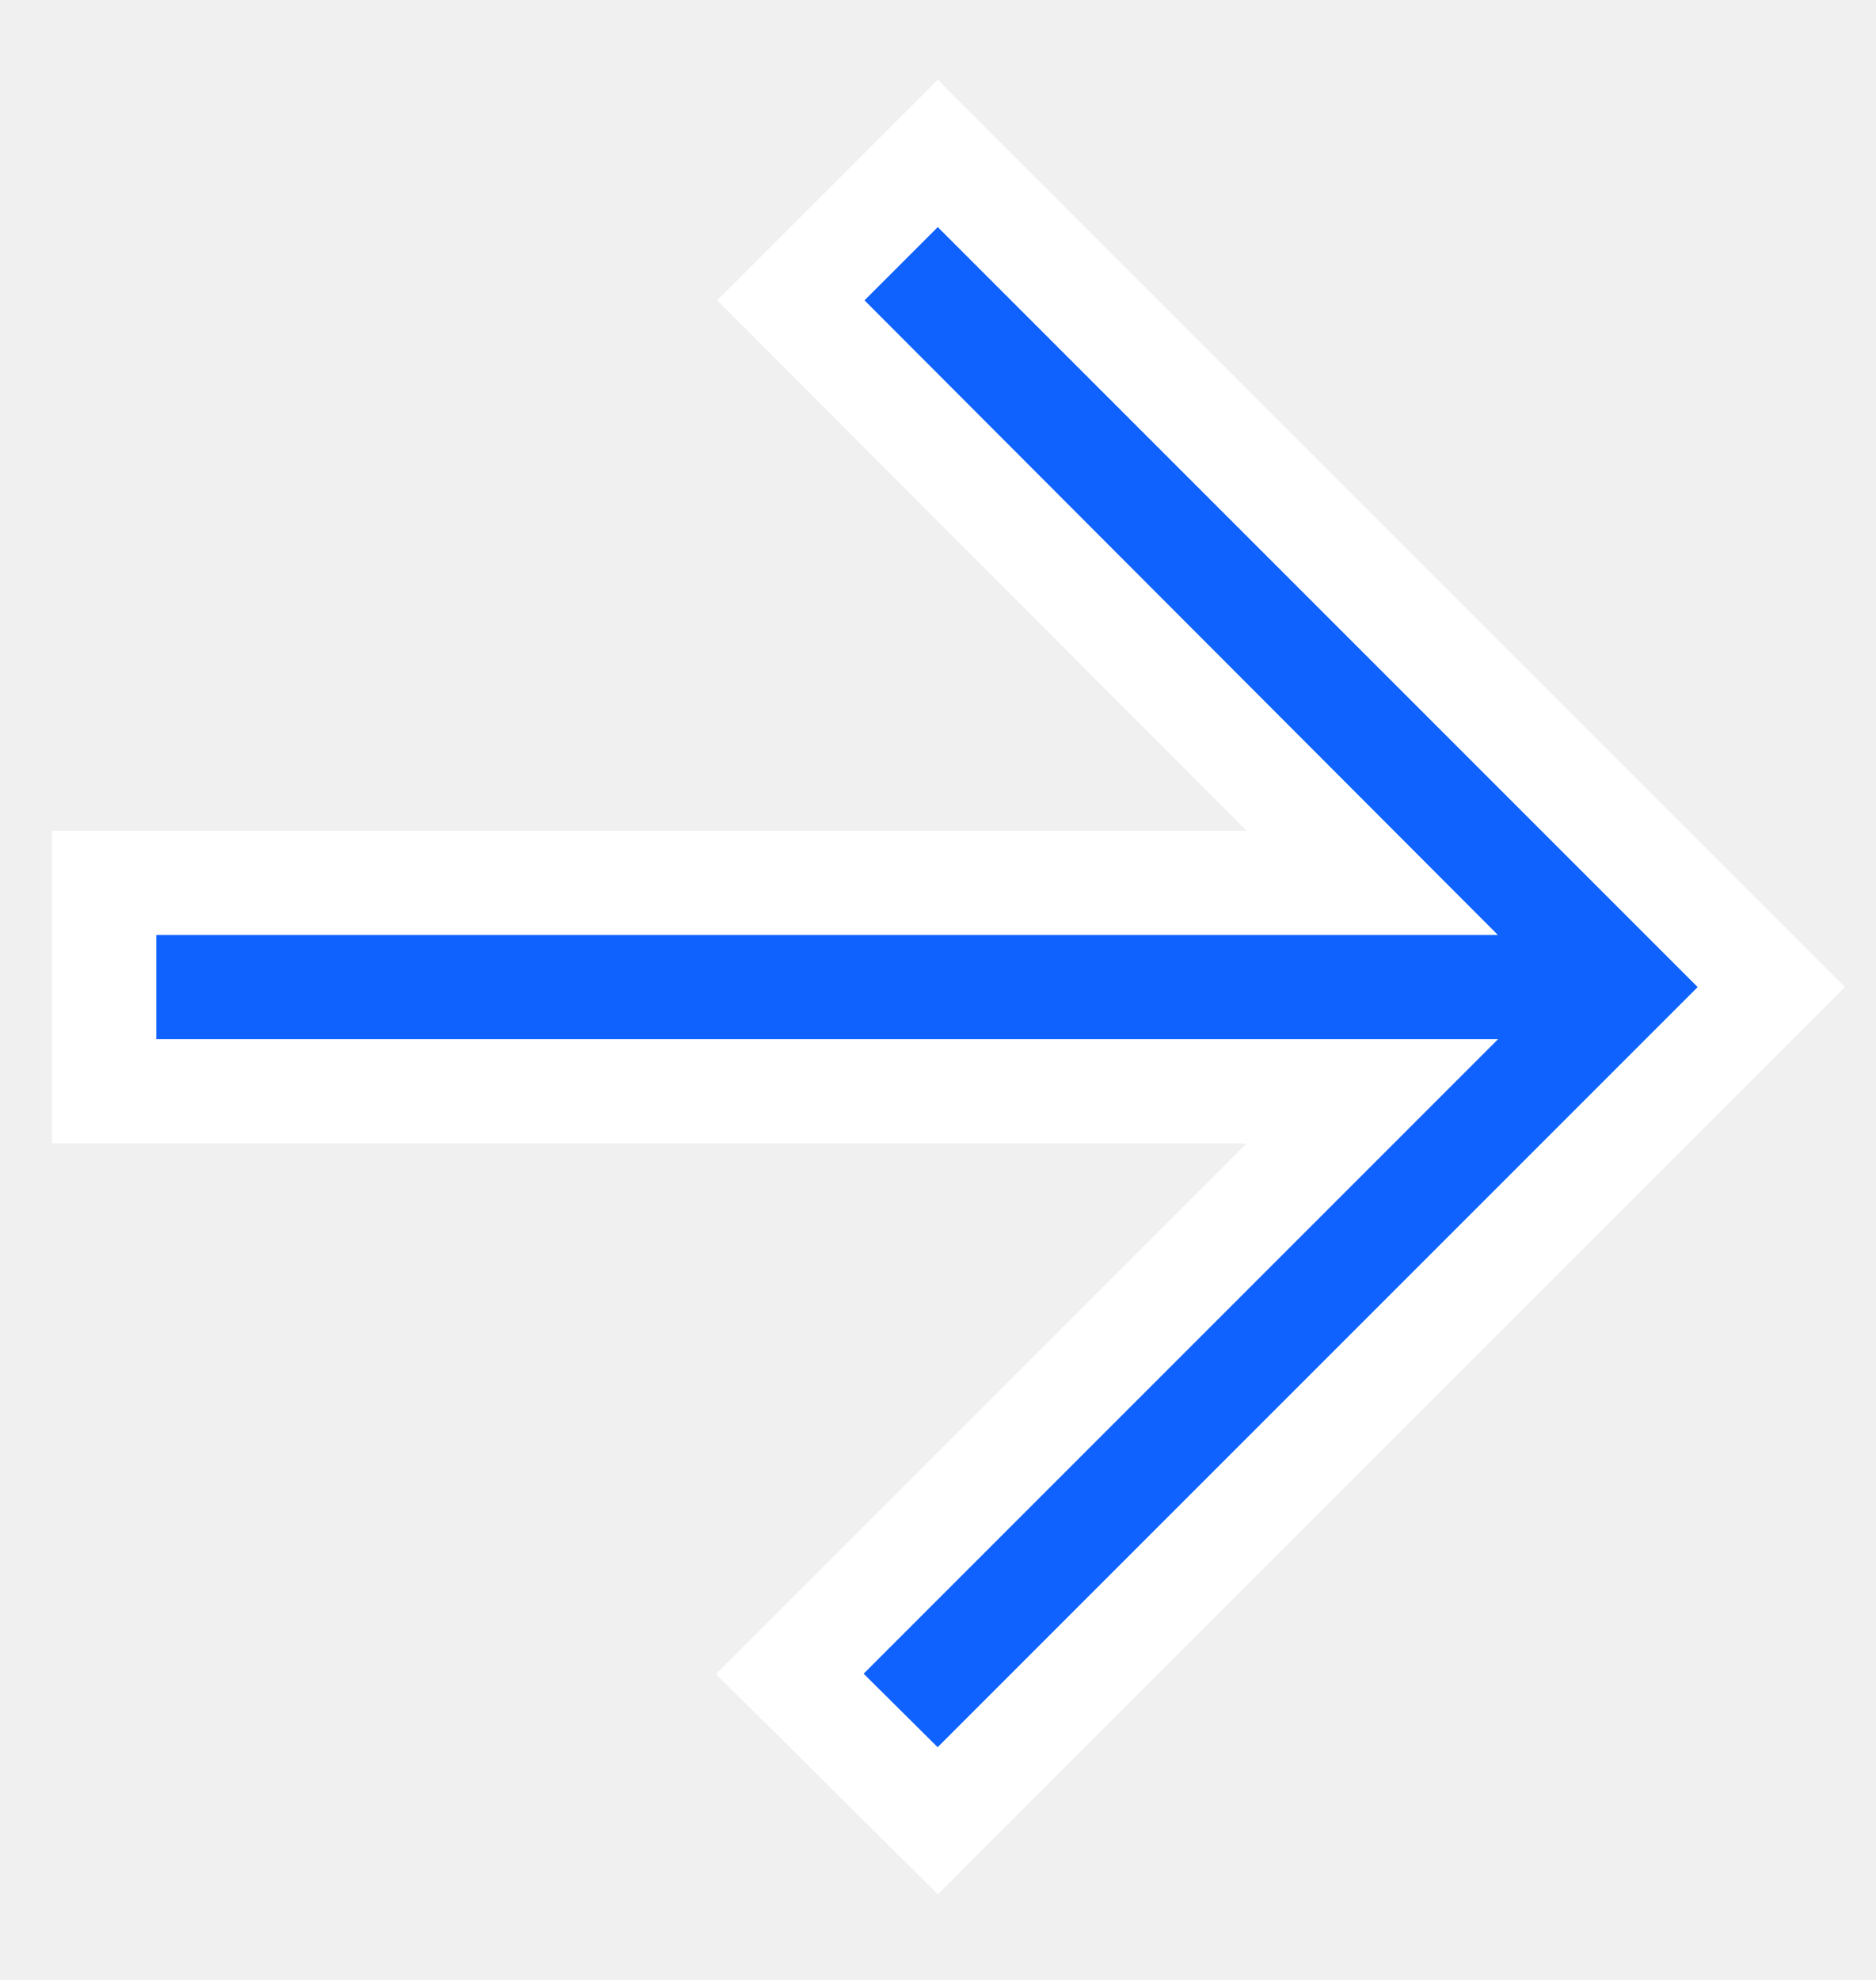
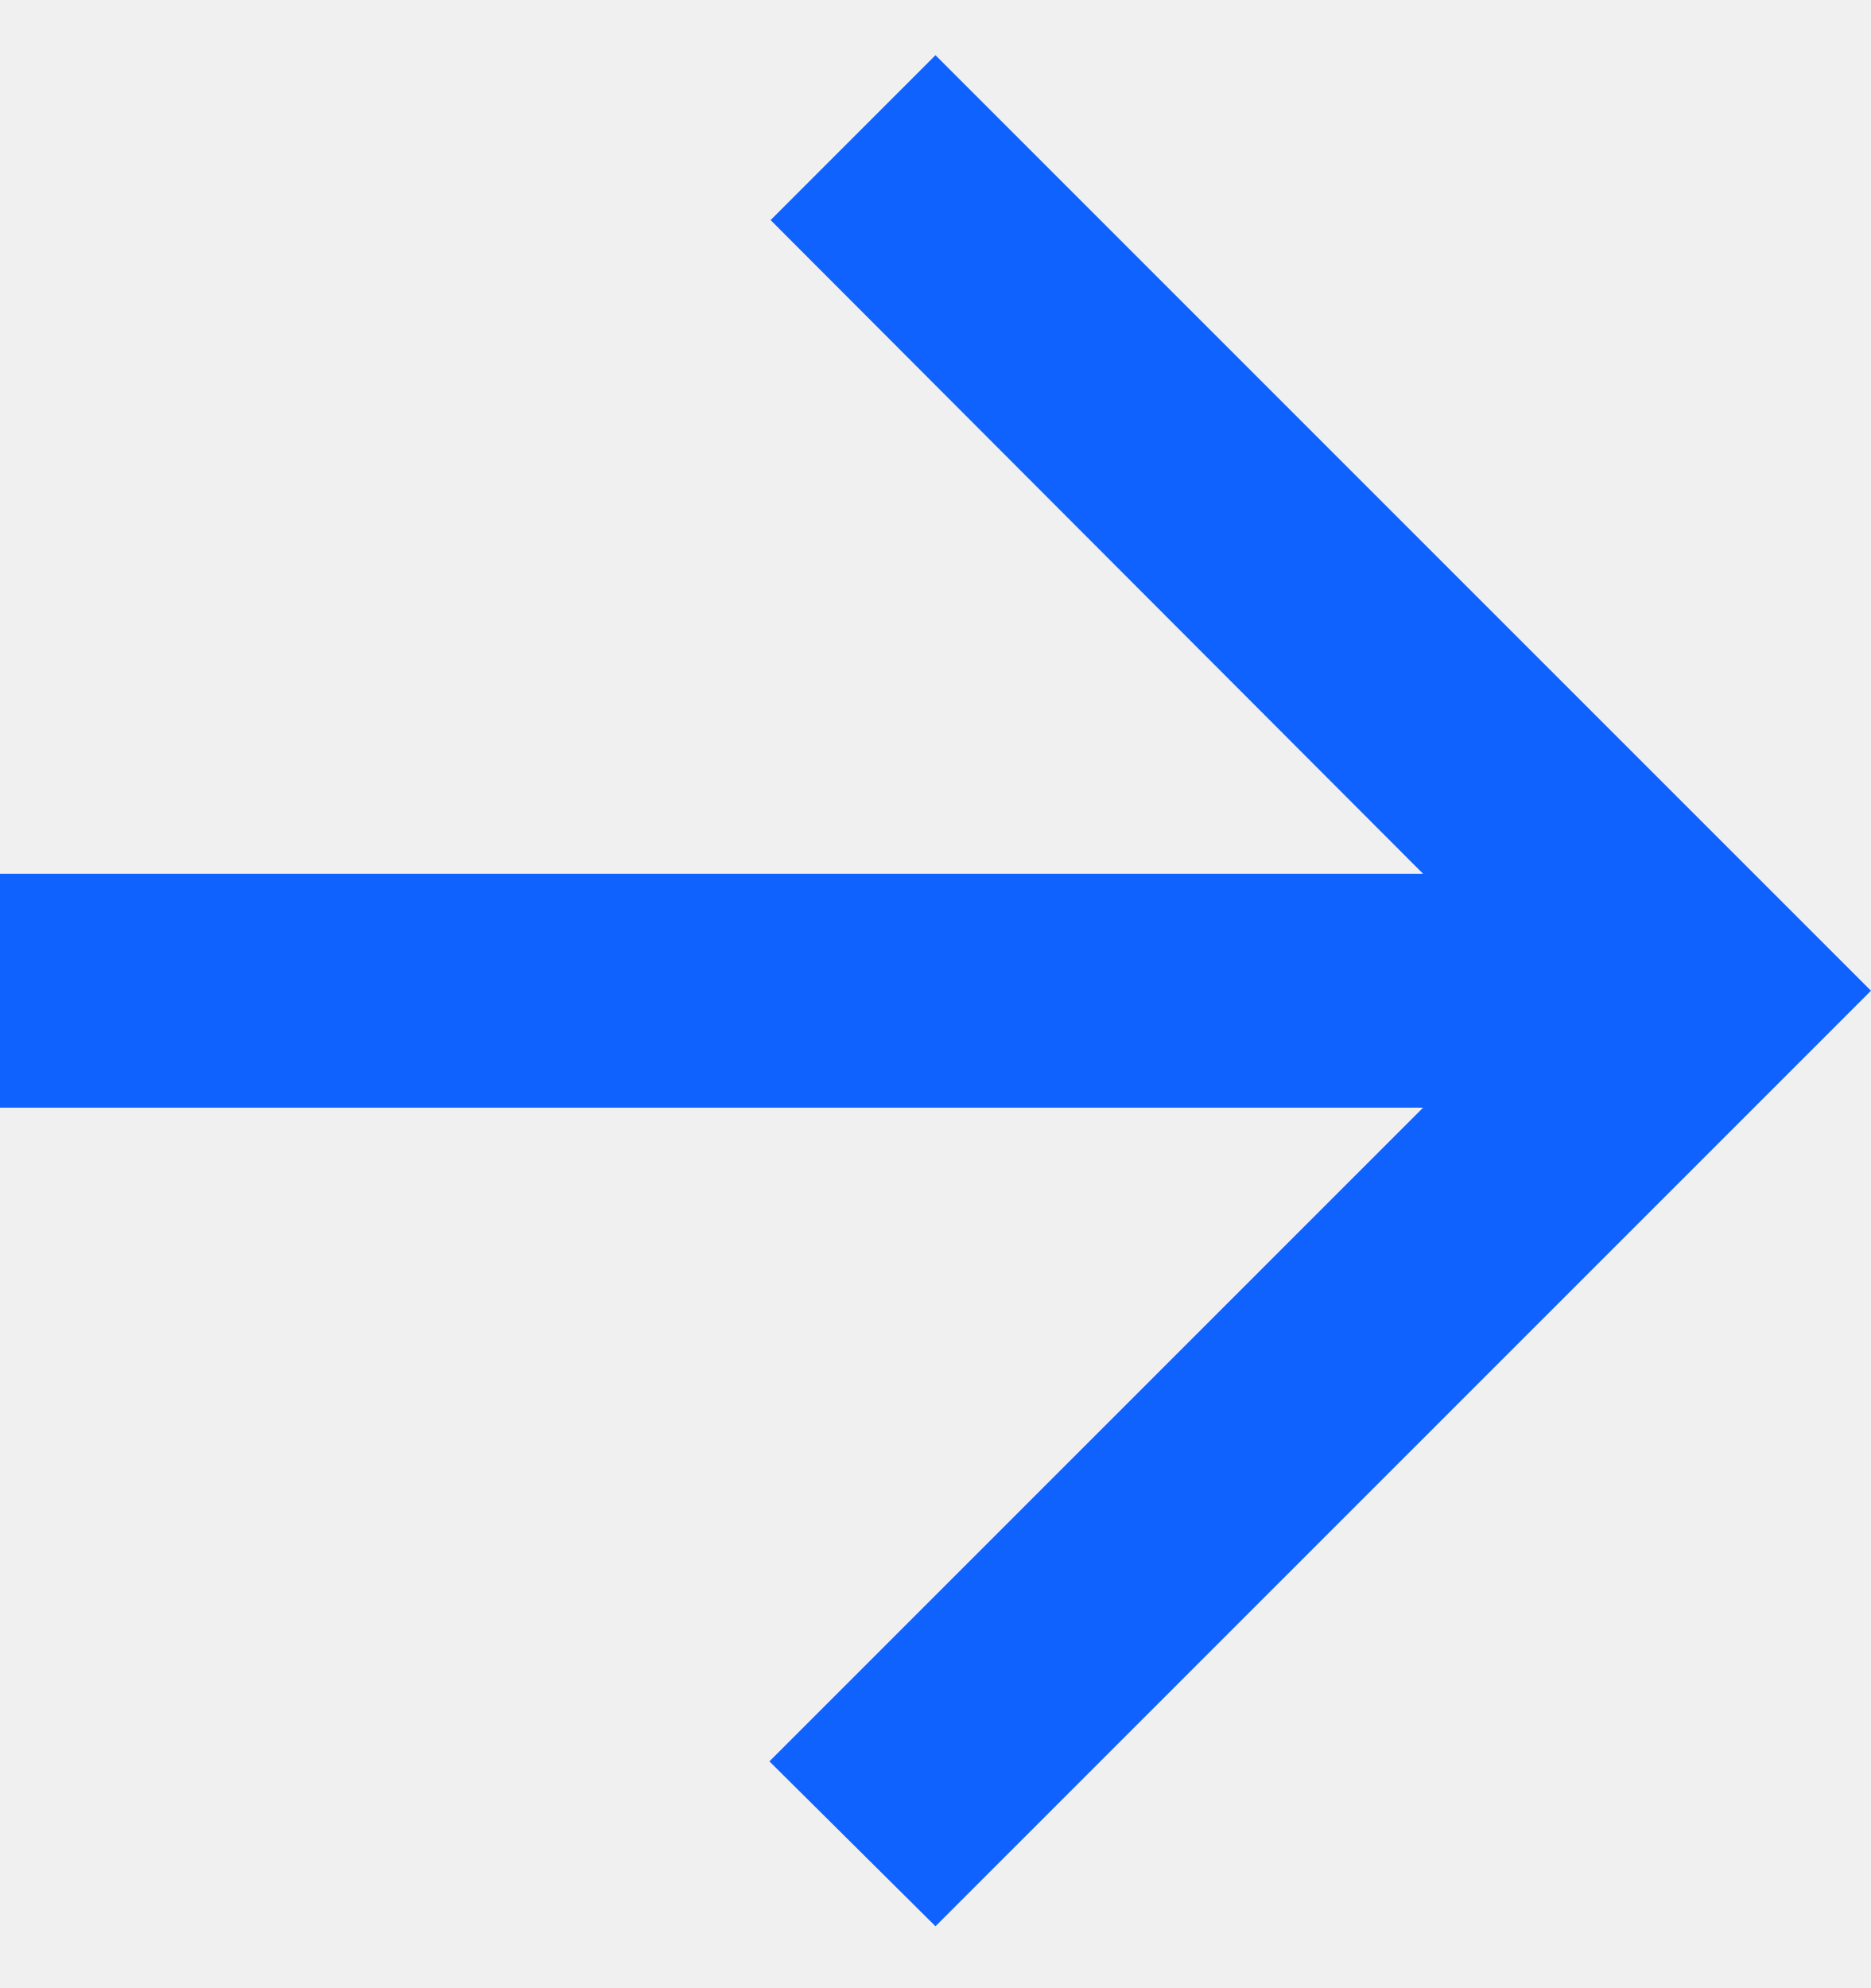
- <svg xmlns="http://www.w3.org/2000/svg" width="18" height="19" viewBox="0 0 18 19" fill="none">
-   <path d="M1 10.472L13.17 10.472L7.58 16.062L9 17.472L17 9.472L9 1.472L7.59 2.882L13.17 8.472L1 8.472L1 10.472Z" fill="#0F62FE" stroke="white" />
+ <svg xmlns="http://www.w3.org/2000/svg" width="16" height="17" viewBox="0 0 16 17" fill="none">
+   <path d="M6.11959e-07 9.472L12.17 9.472L6.58 15.062L8 16.472L16 8.472L8 0.472L6.59 1.882L12.17 7.472L7.86805e-07 7.472L6.11959e-07 9.472Z" fill="#0F62FE" />
</svg>
